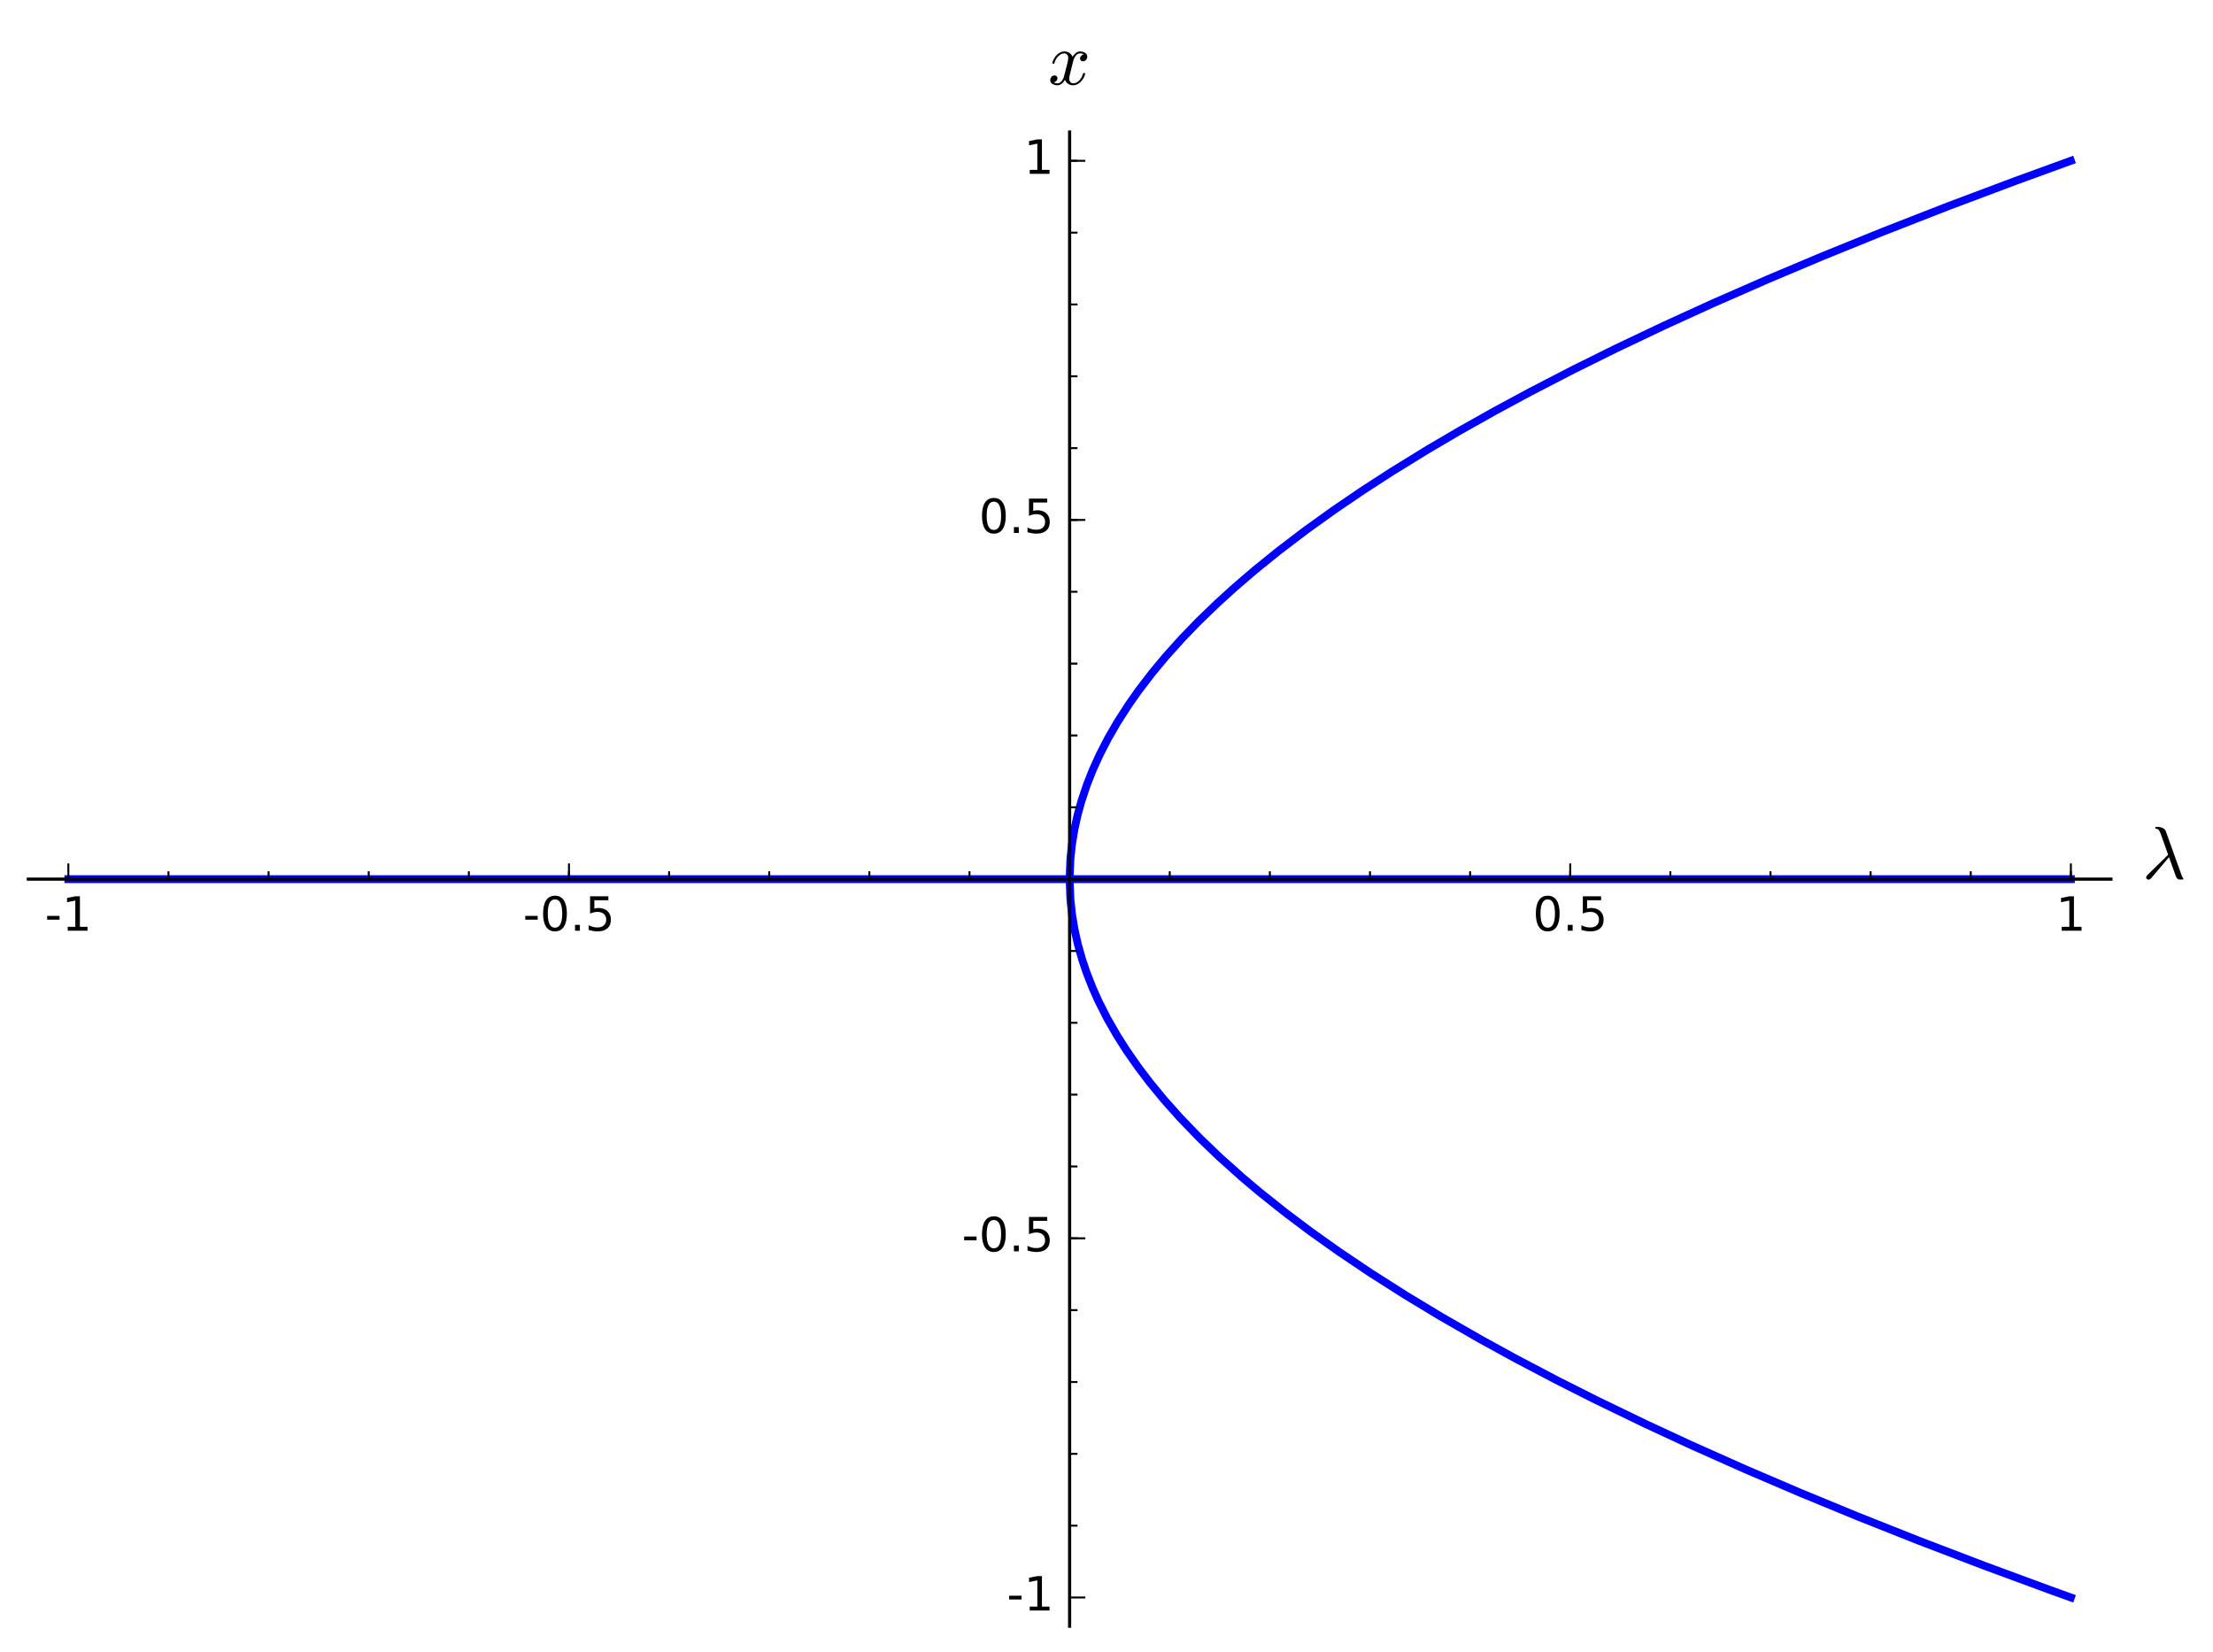
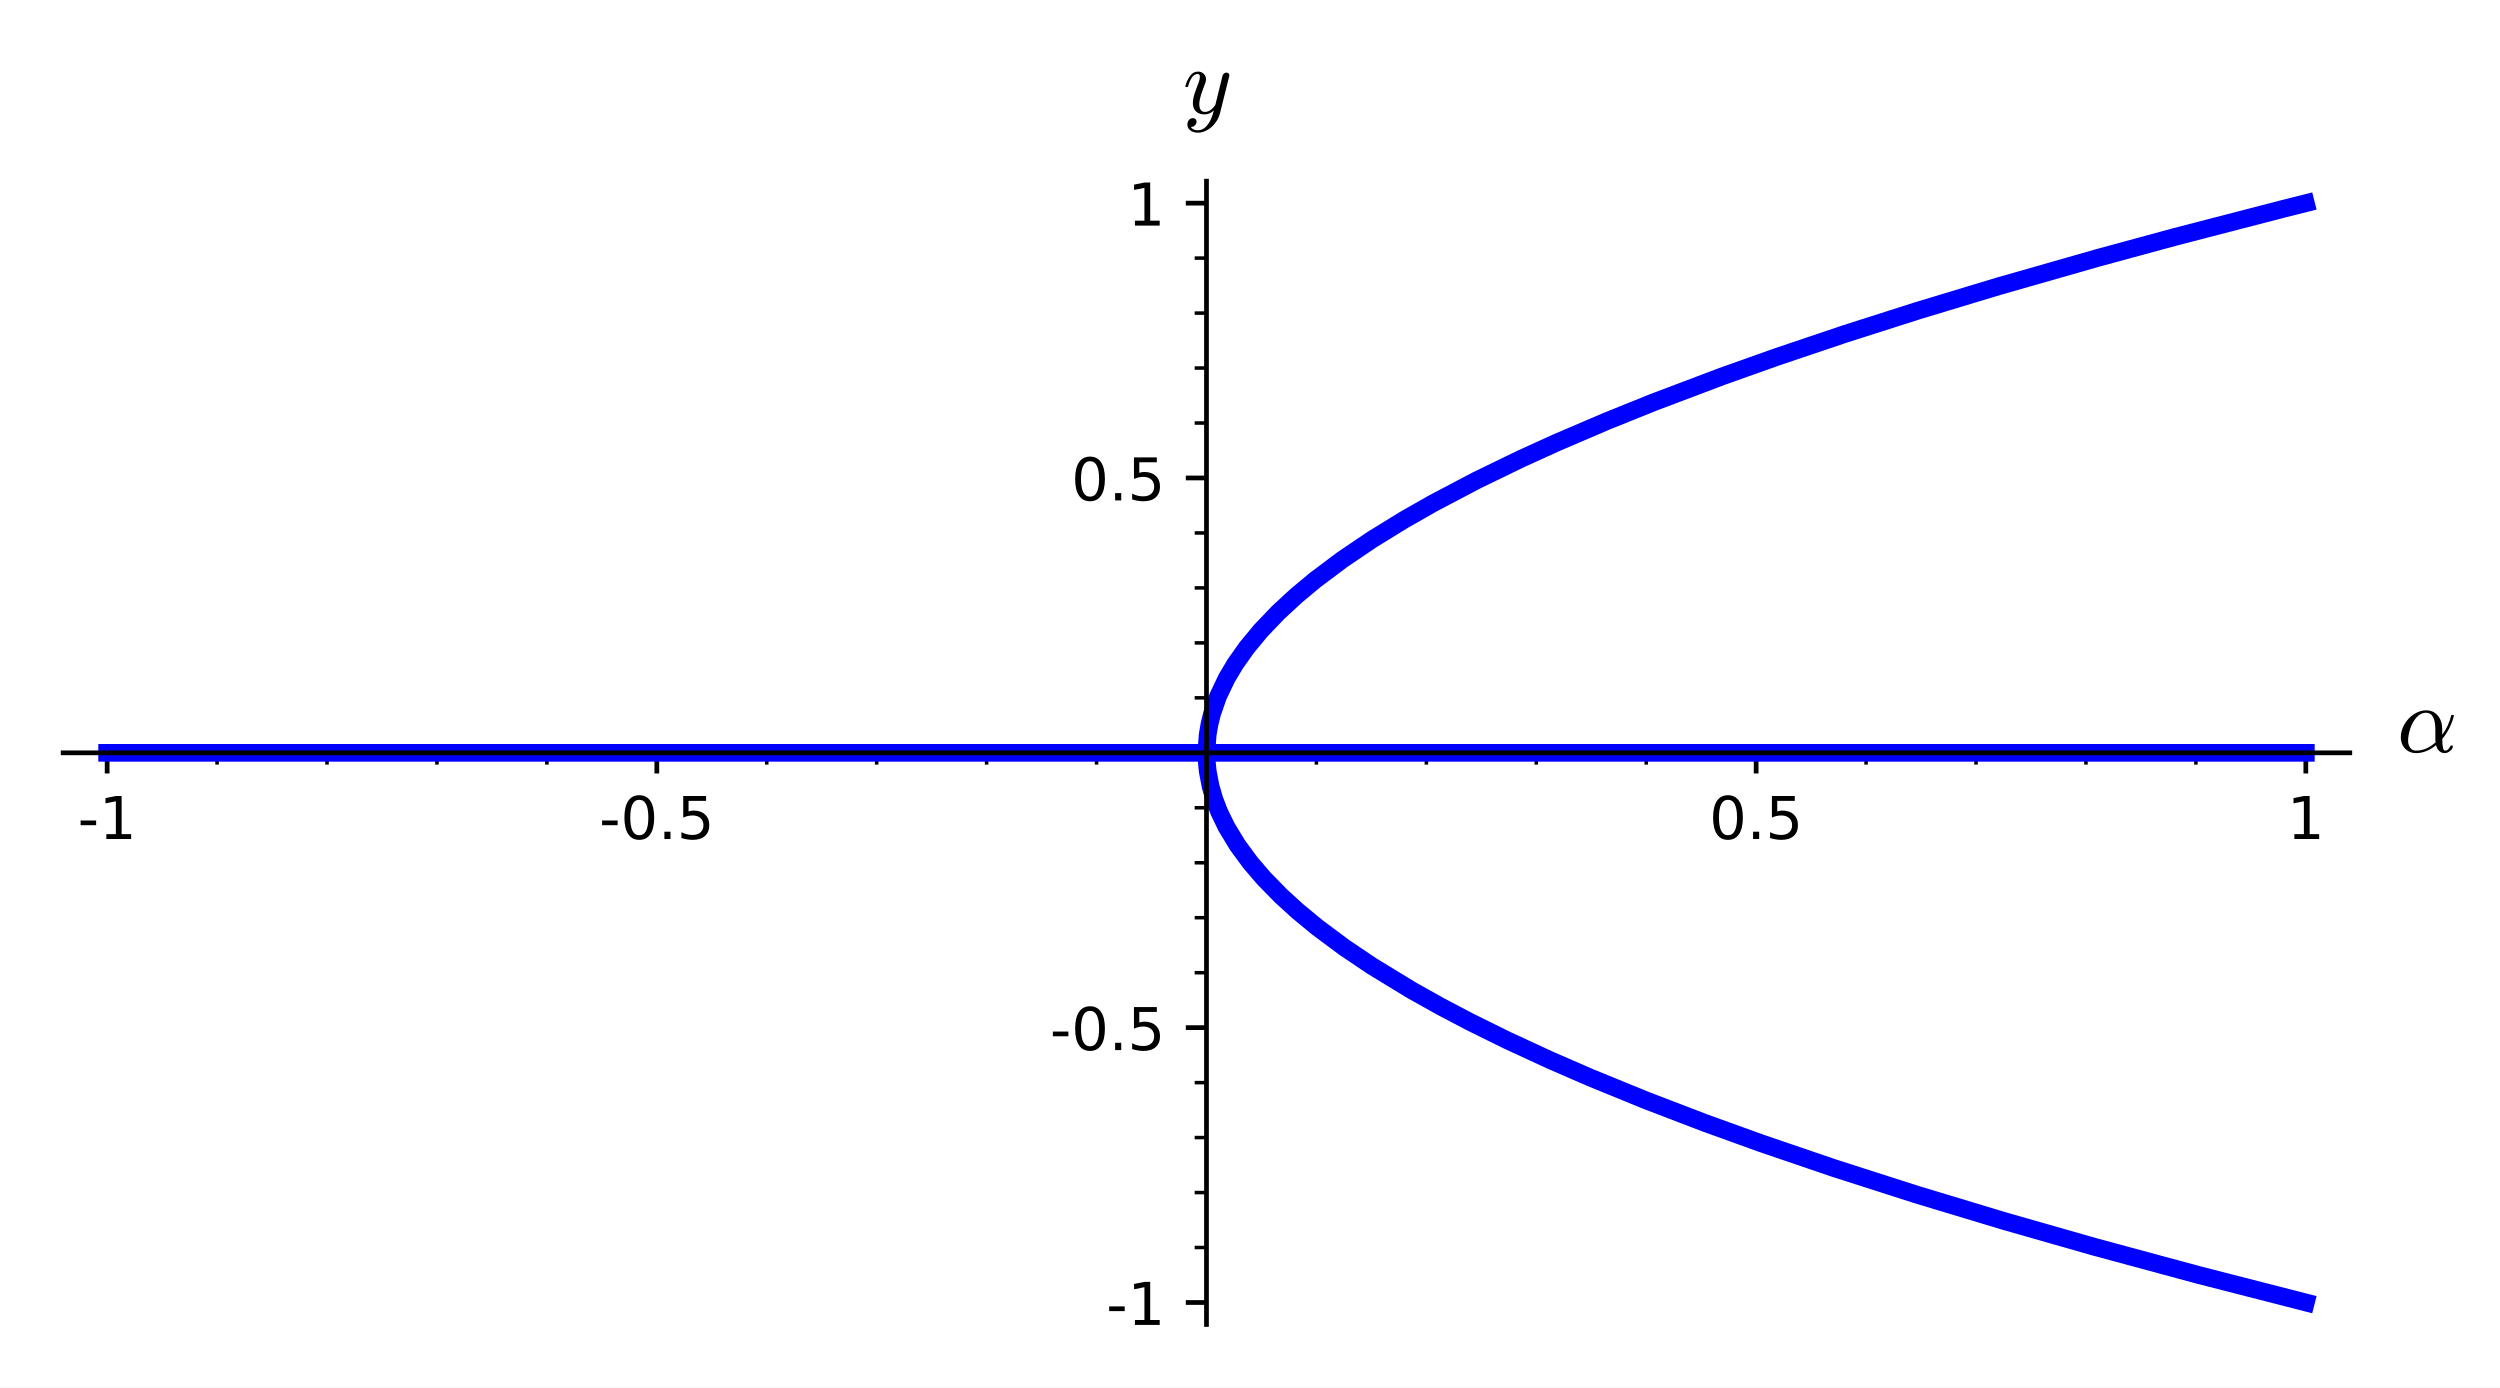
- <svg xmlns="http://www.w3.org/2000/svg" xmlns:xlink="http://www.w3.org/1999/xlink" height="420pt" version="1.1" viewBox="0 0 563 420" width="563pt">
+ <svg xmlns="http://www.w3.org/2000/svg" xmlns:xlink="http://www.w3.org/1999/xlink" height="235.03pt" version="1.1" viewBox="0 0 423.431 235.03" width="423.431pt">
  <defs>
    <style type="text/css">
- *{stroke-linecap:butt;stroke-linejoin:round;stroke-miterlimit:100000;}
+ *{stroke-linecap:butt;stroke-linejoin:round;}
  </style>
  </defs>
  <g id="figure_1">
    <g id="patch_1">
-       <path d="M 0 420.868  L 563.442 420.868  L 563.442 0  L 0 0  z " style="fill:#ffffff;" />
+       <path d="M 0 235.03  L 423.431 235.03  L 423.431 0  L 0 0  z " style="fill:#ffffff;" />
    </g>
    <g id="axes_1">
      <g id="patch_2">
-         <path d="M 7.2 413.668  L 537.032 413.668  L 537.032 33.588  L 7.2 33.588  z " style="fill:#ffffff;" />
-       </g>
-       <g id="line2d_1">
-         <path clip-path="url(#p7955ee544e)" d="M 272.116 223.628  L 272.318 218.474  L 272.724 214.7  L 273.332 211.002  L 274.167 207.23  L 275.129 203.754  L 276.55 199.519  L 277.983 195.896  L 279.782 191.928  L 281.874 187.864  L 284.273 183.709  L 287.185 179.184  L 289.642 175.698  L 293.089 171.196  L 296.483 167.111  L 300.642 162.479  L 304.992 157.982  L 309.841 153.307  L 314.028 149.507  L 319.237 145.036  L 325.425 140.034  L 332.182 134.895  L 339.296 129.787  L 346.689 124.758  L 354.041 119.999  L 363.349 114.27  L 371.506 109.486  L 380.332 104.526  L 389.268 99.706  L 400.134 94.086  L 411.148 88.629  L 423.405 82.804  L 435.695 77.196  L 449.887 70.976  L 463.755 65.133  L 479.024 58.94  L 495.7 52.432  L 512.796 46.007  L 526.842 40.898  L 526.842 40.898  " style="fill:none;stroke:#0000ff;stroke-linecap:square;stroke-width:2.0;" />
-       </g>
-       <g id="line2d_2">
-         <path clip-path="url(#p7955ee544e)" d="M 272.116 223.628  L 272.321 228.813  L 272.731 232.608  L 273.346 236.328  L 274.224 240.251  L 275.339 244.183  L 276.456 247.48  L 277.923 251.218  L 279.483 254.704  L 281.744 259.154  L 284.171 263.381  L 286.613 267.222  L 289.516 271.386  L 292.54 275.37  L 296.108 279.709  L 300.209 284.313  L 305.232 289.515  L 310.348 294.422  L 316.14 299.595  L 320.43 303.21  L 327.037 308.477  L 333.599 313.403  L 340.605 318.38  L 348.631 323.778  L 357.56 329.46  L 366.507 334.863  L 376.846 340.797  L 385.49 345.536  L 396.325 351.229  L 406.123 356.166  L 418.619 362.208  L 430.25 367.604  L 443.774 373.634  L 458.037 379.741  L 472.661 385.765  L 488.189 391.925  L 504.83 398.285  L 521.382 404.39  L 526.842 406.359  L 526.842 406.359  " style="fill:none;stroke:#0000ff;stroke-linecap:square;stroke-width:2.0;" />
-       </g>
-       <g id="line2d_3">
-         <path clip-path="url(#p7955ee544e)" d="M 17.389 223.628  L 526.842 223.628  " style="fill:none;stroke:#0000ff;stroke-linecap:square;stroke-width:2.0;" />
-       </g>
-       <g id="patch_3">
-         <path d="M 7.2 223.628  L 537.032 223.628  " style="fill:none;stroke:#000000;stroke-linecap:square;stroke-linejoin:miter;stroke-width:0.8;" />
-       </g>
-       <g id="patch_4">
-         <path d="M 272.116 413.668  L 272.116 33.588  " style="fill:none;stroke:#000000;stroke-linecap:square;stroke-linejoin:miter;stroke-width:0.8;" />
+         <path d="M 10.7 224.33  L 397.991 224.33  L 397.991 30.685  L 10.7 30.685  z " style="fill:#ffffff;" />
      </g>
      <g id="matplotlib.axis_1">
        <g id="xtick_1">
+           <g id="line2d_1">
+             <defs>
+               <path d="M 0 0  L 0 3.5  " id="m545fb62fbc" style="stroke:#000000;stroke-width:0.8;" />
+             </defs>
+             <g>
+               <use style="stroke:#000000;stroke-width:0.8;" x="18.148" xlink:href="#m545fb62fbc" y="127.508" />
+             </g>
+           </g>
+           <g id="text_1">
+             <defs>
+               <path d="M 4.891 31.391  L 31.203 31.391  L 31.203 23.391  L 4.891 23.391  z " id="DejaVuSans-2d" />
+               <path d="M 12.406 8.297  L 28.516 8.297  L 28.516 63.922  L 10.984 60.406  L 10.984 69.391  L 28.422 72.906  L 38.281 72.906  L 38.281 8.297  L 54.391 8.297  L 54.391 0  L 12.406 0  z " id="DejaVuSans-31" />
+             </defs>
+             <g transform="translate(13.16274 142.1061)scale(0.1 -0.1)">
+               <use xlink:href="#DejaVuSans-2d" />
+               <use x="36.084" xlink:href="#DejaVuSans-31" />
+             </g>
+           </g>
+         </g>
+         <g id="xtick_2">
+           <g id="line2d_2">
+             <g>
+               <use style="stroke:#000000;stroke-width:0.8;" x="111.247" xlink:href="#m545fb62fbc" y="127.508" />
+             </g>
+           </g>
+           <g id="text_2">
+             <defs>
+               <path d="M 31.781 66.406  Q 24.172 66.406 20.328 58.906  Q 16.5 51.422 16.5 36.375  Q 16.5 21.391 20.328 13.891  Q 24.172 6.391 31.781 6.391  Q 39.453 6.391 43.281 13.891  Q 47.125 21.391 47.125 36.375  Q 47.125 51.422 43.281 58.906  Q 39.453 66.406 31.781 66.406  z M 31.781 74.219  Q 44.047 74.219 50.516 64.516  Q 56.984 54.828 56.984 36.375  Q 56.984 17.969 50.516 8.266  Q 44.047 -1.422 31.781 -1.422  Q 19.531 -1.422 13.062 8.266  Q 6.594 17.969 6.594 36.375  Q 6.594 54.828 13.062 64.516  Q 19.531 74.219 31.781 74.219  z " id="DejaVuSans-30" />
+               <path d="M 10.688 12.406  L 21 12.406  L 21 0  L 10.688 0  z " id="DejaVuSans-2e" />
+               <path d="M 10.797 72.906  L 49.516 72.906  L 49.516 64.594  L 19.828 64.594  L 19.828 46.734  Q 21.969 47.469 24.109 47.828  Q 26.266 48.188 28.422 48.188  Q 40.625 48.188 47.75 41.5  Q 54.891 34.812 54.891 23.391  Q 54.891 11.625 47.562 5.094  Q 40.234 -1.422 26.906 -1.422  Q 22.312 -1.422 17.547 -0.641  Q 12.797 0.141 7.719 1.703  L 7.719 11.625  Q 12.109 9.234 16.797 8.062  Q 21.484 6.891 26.703 6.891  Q 35.156 6.891 40.078 11.328  Q 45.016 15.766 45.016 23.391  Q 45.016 31 40.078 35.438  Q 35.156 39.891 26.703 39.891  Q 22.75 39.891 18.812 39.016  Q 14.891 38.141 10.797 36.281  z " id="DejaVuSans-35" />
+             </defs>
+             <g transform="translate(101.4911 142.1061)scale(0.1 -0.1)">
+               <use xlink:href="#DejaVuSans-2d" />
+               <use x="36.084" xlink:href="#DejaVuSans-30" />
+               <use x="99.707" xlink:href="#DejaVuSans-2e" />
+               <use x="131.494" xlink:href="#DejaVuSans-35" />
+             </g>
+           </g>
+         </g>
+         <g id="xtick_3">
+           <g id="line2d_3">
+             <g>
+               <use style="stroke:#000000;stroke-width:0.8;" x="204.345" xlink:href="#m545fb62fbc" y="127.508" />
+             </g>
+           </g>
+         </g>
+         <g id="xtick_4">
          <g id="line2d_4">
-             <defs>
-               <path d="M 0 0  L 0 -4  " id="mee035382ad" style="stroke:#000000;stroke-width:0.5;" />
-             </defs>
-             <g>
-               <use style="stroke:#000000;stroke-width:0.5;" x="17.389" xlink:href="#mee035382ad" y="223.628" />
-             </g>
-           </g>
-           <g id="text_1">
-             <defs>
-               <path d="M 12.406 8.297  L 28.516 8.297  L 28.516 63.922  L 10.984 60.406  L 10.984 69.391  L 28.422 72.906  L 38.281 72.906  L 38.281 8.297  L 54.391 8.297  L 54.391 0  L 12.406 0  z " id="BitstreamVeraSans-Roman-31" />
-               <path d="M 4.891 31.391  L 31.203 31.391  L 31.203 23.391  L 4.891 23.391  z " id="BitstreamVeraSans-Roman-2d" />
-             </defs>
-             <g transform="translate(11.40688 236.7466)scale(0.12 -0.12)">
-               <use xlink:href="#BitstreamVeraSans-Roman-2d" />
-               <use x="36.084" xlink:href="#BitstreamVeraSans-Roman-31" />
-             </g>
-           </g>
-         </g>
-         <g id="xtick_2">
+             <g>
+               <use style="stroke:#000000;stroke-width:0.8;" x="297.444" xlink:href="#m545fb62fbc" y="127.508" />
+             </g>
+           </g>
+           <g id="text_3">
+             <g transform="translate(289.4925 142.1061)scale(0.1 -0.1)">
+               <use xlink:href="#DejaVuSans-30" />
+               <use x="63.623" xlink:href="#DejaVuSans-2e" />
+               <use x="95.41" xlink:href="#DejaVuSans-35" />
+             </g>
+           </g>
+         </g>
+         <g id="xtick_5">
          <g id="line2d_5">
            <g>
-               <use style="stroke:#000000;stroke-width:0.5;" x="144.752" xlink:href="#mee035382ad" y="223.628" />
-             </g>
-           </g>
-           <g id="text_2">
-             <defs>
-               <path d="M 31.781 66.406  Q 24.172 66.406 20.328 58.906  Q 16.5 51.422 16.5 36.375  Q 16.5 21.391 20.328 13.891  Q 24.172 6.391 31.781 6.391  Q 39.453 6.391 43.281 13.891  Q 47.125 21.391 47.125 36.375  Q 47.125 51.422 43.281 58.906  Q 39.453 66.406 31.781 66.406  M 31.781 74.219  Q 44.047 74.219 50.516 64.516  Q 56.984 54.828 56.984 36.375  Q 56.984 17.969 50.516 8.266  Q 44.047 -1.422 31.781 -1.422  Q 19.531 -1.422 13.062 8.266  Q 6.594 17.969 6.594 36.375  Q 6.594 54.828 13.062 64.516  Q 19.531 74.219 31.781 74.219  " id="BitstreamVeraSans-Roman-30" />
-               <path d="M 10.688 12.406  L 21 12.406  L 21 0  L 10.688 0  z " id="BitstreamVeraSans-Roman-2e" />
-               <path d="M 10.797 72.906  L 49.516 72.906  L 49.516 64.594  L 19.828 64.594  L 19.828 46.734  Q 21.969 47.469 24.109 47.828  Q 26.266 48.188 28.422 48.188  Q 40.625 48.188 47.75 41.5  Q 54.891 34.812 54.891 23.391  Q 54.891 11.625 47.562 5.094  Q 40.234 -1.422 26.906 -1.422  Q 22.312 -1.422 17.547 -0.641  Q 12.797 0.141 7.719 1.703  L 7.719 11.625  Q 12.109 9.234 16.797 8.062  Q 21.484 6.891 26.703 6.891  Q 35.156 6.891 40.078 11.328  Q 45.016 15.766 45.016 23.391  Q 45.016 31 40.078 35.438  Q 35.156 39.891 26.703 39.891  Q 22.75 39.891 18.812 39.016  Q 14.891 38.141 10.797 36.281  z " id="BitstreamVeraSans-Roman-35" />
-             </defs>
-             <g transform="translate(133.0459 236.7466)scale(0.12 -0.12)">
-               <use xlink:href="#BitstreamVeraSans-Roman-2d" />
-               <use x="36.084" xlink:href="#BitstreamVeraSans-Roman-30" />
-               <use x="99.707" xlink:href="#BitstreamVeraSans-Roman-2e" />
-               <use x="131.494" xlink:href="#BitstreamVeraSans-Roman-35" />
-             </g>
-           </g>
-         </g>
-         <g id="xtick_3">
+               <use style="stroke:#000000;stroke-width:0.8;" x="390.543" xlink:href="#m545fb62fbc" y="127.508" />
+             </g>
+           </g>
+           <g id="text_4">
+             <g transform="translate(387.3615 142.1061)scale(0.1 -0.1)">
+               <use xlink:href="#DejaVuSans-31" />
+             </g>
+           </g>
+         </g>
+         <g id="xtick_6">
          <g id="line2d_6">
-             <g>
-               <use style="stroke:#000000;stroke-width:0.5;" x="272.116" xlink:href="#mee035382ad" y="223.628" />
-             </g>
-           </g>
-         </g>
-         <g id="xtick_4">
+             <defs>
+               <path d="M 0 0  L 0 2  " id="mb3bd8d5f1b" style="stroke:#000000;stroke-width:0.6;" />
+             </defs>
+             <g>
+               <use style="stroke:#000000;stroke-width:0.6;" x="36.768" xlink:href="#mb3bd8d5f1b" y="127.508" />
+             </g>
+           </g>
+         </g>
+         <g id="xtick_7">
          <g id="line2d_7">
            <g>
-               <use style="stroke:#000000;stroke-width:0.5;" x="399.479" xlink:href="#mee035382ad" y="223.628" />
-             </g>
-           </g>
-           <g id="text_3">
-             <g transform="translate(389.9373 236.7466)scale(0.12 -0.12)">
-               <use xlink:href="#BitstreamVeraSans-Roman-30" />
-               <use x="63.623" xlink:href="#BitstreamVeraSans-Roman-2e" />
-               <use x="95.41" xlink:href="#BitstreamVeraSans-Roman-35" />
-             </g>
-           </g>
-         </g>
-         <g id="xtick_5">
+               <use style="stroke:#000000;stroke-width:0.6;" x="55.387" xlink:href="#mb3bd8d5f1b" y="127.508" />
+             </g>
+           </g>
+         </g>
+         <g id="xtick_8">
          <g id="line2d_8">
            <g>
-               <use style="stroke:#000000;stroke-width:0.5;" x="526.842" xlink:href="#mee035382ad" y="223.628" />
-             </g>
-           </g>
-           <g id="text_4">
-             <g transform="translate(523.025 236.7466)scale(0.12 -0.12)">
-               <use xlink:href="#BitstreamVeraSans-Roman-31" />
-             </g>
-           </g>
-         </g>
-         <g id="xtick_6">
+               <use style="stroke:#000000;stroke-width:0.6;" x="74.007" xlink:href="#mb3bd8d5f1b" y="127.508" />
+             </g>
+           </g>
+         </g>
+         <g id="xtick_9">
          <g id="line2d_9">
-             <defs>
-               <path d="M 0 0  L 0 -2  " id="m0228fef2c6" style="stroke:#000000;stroke-width:0.5;" />
-             </defs>
-             <g>
-               <use style="stroke:#000000;stroke-width:0.5;" x="42.862" xlink:href="#m0228fef2c6" y="223.628" />
-             </g>
-           </g>
-         </g>
-         <g id="xtick_7">
+             <g>
+               <use style="stroke:#000000;stroke-width:0.6;" x="92.627" xlink:href="#mb3bd8d5f1b" y="127.508" />
+             </g>
+           </g>
+         </g>
+         <g id="xtick_10">
          <g id="line2d_10">
            <g>
-               <use style="stroke:#000000;stroke-width:0.5;" x="68.334" xlink:href="#m0228fef2c6" y="223.628" />
-             </g>
-           </g>
-         </g>
-         <g id="xtick_8">
+               <use style="stroke:#000000;stroke-width:0.6;" x="129.866" xlink:href="#mb3bd8d5f1b" y="127.508" />
+             </g>
+           </g>
+         </g>
+         <g id="xtick_11">
          <g id="line2d_11">
            <g>
-               <use style="stroke:#000000;stroke-width:0.5;" x="93.807" xlink:href="#m0228fef2c6" y="223.628" />
-             </g>
-           </g>
-         </g>
-         <g id="xtick_9">
+               <use style="stroke:#000000;stroke-width:0.6;" x="148.486" xlink:href="#mb3bd8d5f1b" y="127.508" />
+             </g>
+           </g>
+         </g>
+         <g id="xtick_12">
          <g id="line2d_12">
            <g>
-               <use style="stroke:#000000;stroke-width:0.5;" x="119.28" xlink:href="#m0228fef2c6" y="223.628" />
-             </g>
-           </g>
-         </g>
-         <g id="xtick_10">
+               <use style="stroke:#000000;stroke-width:0.6;" x="167.106" xlink:href="#mb3bd8d5f1b" y="127.508" />
+             </g>
+           </g>
+         </g>
+         <g id="xtick_13">
          <g id="line2d_13">
            <g>
-               <use style="stroke:#000000;stroke-width:0.5;" x="144.752" xlink:href="#m0228fef2c6" y="223.628" />
-             </g>
-           </g>
-         </g>
-         <g id="xtick_11">
+               <use style="stroke:#000000;stroke-width:0.6;" x="185.726" xlink:href="#mb3bd8d5f1b" y="127.508" />
+             </g>
+           </g>
+         </g>
+         <g id="xtick_14">
          <g id="line2d_14">
            <g>
-               <use style="stroke:#000000;stroke-width:0.5;" x="170.225" xlink:href="#m0228fef2c6" y="223.628" />
-             </g>
-           </g>
-         </g>
-         <g id="xtick_12">
+               <use style="stroke:#000000;stroke-width:0.6;" x="222.965" xlink:href="#mb3bd8d5f1b" y="127.508" />
+             </g>
+           </g>
+         </g>
+         <g id="xtick_15">
          <g id="line2d_15">
            <g>
-               <use style="stroke:#000000;stroke-width:0.5;" x="195.698" xlink:href="#m0228fef2c6" y="223.628" />
-             </g>
-           </g>
-         </g>
-         <g id="xtick_13">
+               <use style="stroke:#000000;stroke-width:0.6;" x="241.585" xlink:href="#mb3bd8d5f1b" y="127.508" />
+             </g>
+           </g>
+         </g>
+         <g id="xtick_16">
          <g id="line2d_16">
            <g>
-               <use style="stroke:#000000;stroke-width:0.5;" x="221.17" xlink:href="#m0228fef2c6" y="223.628" />
-             </g>
-           </g>
-         </g>
-         <g id="xtick_14">
+               <use style="stroke:#000000;stroke-width:0.6;" x="260.205" xlink:href="#mb3bd8d5f1b" y="127.508" />
+             </g>
+           </g>
+         </g>
+         <g id="xtick_17">
          <g id="line2d_17">
            <g>
-               <use style="stroke:#000000;stroke-width:0.5;" x="246.643" xlink:href="#m0228fef2c6" y="223.628" />
-             </g>
-           </g>
-         </g>
-         <g id="xtick_15">
+               <use style="stroke:#000000;stroke-width:0.6;" x="278.824" xlink:href="#mb3bd8d5f1b" y="127.508" />
+             </g>
+           </g>
+         </g>
+         <g id="xtick_18">
          <g id="line2d_18">
            <g>
-               <use style="stroke:#000000;stroke-width:0.5;" x="272.116" xlink:href="#m0228fef2c6" y="223.628" />
-             </g>
-           </g>
-         </g>
-         <g id="xtick_16">
+               <use style="stroke:#000000;stroke-width:0.6;" x="316.064" xlink:href="#mb3bd8d5f1b" y="127.508" />
+             </g>
+           </g>
+         </g>
+         <g id="xtick_19">
          <g id="line2d_19">
            <g>
-               <use style="stroke:#000000;stroke-width:0.5;" x="297.588" xlink:href="#m0228fef2c6" y="223.628" />
-             </g>
-           </g>
-         </g>
-         <g id="xtick_17">
+               <use style="stroke:#000000;stroke-width:0.6;" x="334.684" xlink:href="#mb3bd8d5f1b" y="127.508" />
+             </g>
+           </g>
+         </g>
+         <g id="xtick_20">
          <g id="line2d_20">
            <g>
-               <use style="stroke:#000000;stroke-width:0.5;" x="323.061" xlink:href="#m0228fef2c6" y="223.628" />
-             </g>
-           </g>
-         </g>
-         <g id="xtick_18">
+               <use style="stroke:#000000;stroke-width:0.6;" x="353.303" xlink:href="#mb3bd8d5f1b" y="127.508" />
+             </g>
+           </g>
+         </g>
+         <g id="xtick_21">
          <g id="line2d_21">
            <g>
-               <use style="stroke:#000000;stroke-width:0.5;" x="348.534" xlink:href="#m0228fef2c6" y="223.628" />
-             </g>
-           </g>
-         </g>
-         <g id="xtick_19">
-           <g id="line2d_22">
-             <g>
-               <use style="stroke:#000000;stroke-width:0.5;" x="374.006" xlink:href="#m0228fef2c6" y="223.628" />
-             </g>
-           </g>
-         </g>
-         <g id="xtick_20">
-           <g id="line2d_23">
-             <g>
-               <use style="stroke:#000000;stroke-width:0.5;" x="399.479" xlink:href="#m0228fef2c6" y="223.628" />
-             </g>
-           </g>
-         </g>
-         <g id="xtick_21">
-           <g id="line2d_24">
-             <g>
-               <use style="stroke:#000000;stroke-width:0.5;" x="424.952" xlink:href="#m0228fef2c6" y="223.628" />
-             </g>
-           </g>
-         </g>
-         <g id="xtick_22">
-           <g id="line2d_25">
-             <g>
-               <use style="stroke:#000000;stroke-width:0.5;" x="450.424" xlink:href="#m0228fef2c6" y="223.628" />
-             </g>
-           </g>
-         </g>
-         <g id="xtick_23">
-           <g id="line2d_26">
-             <g>
-               <use style="stroke:#000000;stroke-width:0.5;" x="475.897" xlink:href="#m0228fef2c6" y="223.628" />
-             </g>
-           </g>
-         </g>
-         <g id="xtick_24">
-           <g id="line2d_27">
-             <g>
-               <use style="stroke:#000000;stroke-width:0.5;" x="501.37" xlink:href="#m0228fef2c6" y="223.628" />
-             </g>
-           </g>
-         </g>
-         <g id="xtick_25">
-           <g id="line2d_28">
-             <g>
-               <use style="stroke:#000000;stroke-width:0.5;" x="526.842" xlink:href="#m0228fef2c6" y="223.628" />
+               <use style="stroke:#000000;stroke-width:0.6;" x="371.923" xlink:href="#mb3bd8d5f1b" y="127.508" />
            </g>
          </g>
        </g>
        <g id="text_5">
          <defs>
-             <path d="M 5.078 1.703  Q 5.078 3.172 6.391 4.5  L 34.516 32.078  L 24.609 59.906  Q 23.438 63.094 22.141 64.938  Q 20.844 66.797 18.406 66.797  Q 17.281 66.797 17.281 68.109  Q 17.391 68.703 17.781 69.047  Q 18.172 69.391 18.797 69.391  Q 29.297 69.391 31.5 63.188  L 51.812 6.5  Q 53.125 2.25 54.5 0.781  Q 54.984 0.047 54.984 -0.203  Q 54.984 -1.125 54.203 -1.125  L 48.781 -1.125  Q 46.297 -0.391 44.828 3.219  L 35.688 28.812  L 11.531 0.391  Q 9.719 -1.312 8.297 -1.312  Q 7.031 -1.312 6.047 -0.438  Q 5.078 0.438 5.078 1.703  " id="Cmmi10-b8" />
+             <path d="M 20.125 -1.125  Q 15.375 -1.125 11.688 1.125  Q 8.016 3.375 6 7.172  Q 4 10.984 4 15.828  Q 4 22.609 7.781 29.25  Q 11.578 35.891 17.844 40.031  Q 24.125 44.188 31 44.188  Q 36.078 44.188 39.938 41.531  Q 43.797 38.875 45.797 34.453  Q 47.797 30.031 47.797 25  L 47.906 18.312  Q 51.312 23.047 53.688 28.141  Q 56.062 33.25 57.328 38.719  Q 57.516 39.312 58.109 39.312  L 59.281 39.312  Q 60.203 39.312 60.203 38.375  Q 60.203 38.281 60.109 38.094  Q 58.938 33.5 57.172 29.266  Q 55.422 25.047 53.047 21.094  Q 50.688 17.141 47.906 13.922  Q 47.906 1.516 50.781 1.516  Q 52.641 1.516 53.828 2.609  Q 55.031 3.719 55.938 5.328  Q 56.844 6.938 57.078 6.984  L 58.297 6.984  Q 59.078 6.984 59.078 6  Q 59.078 3.516 56.219 1.188  Q 53.375 -1.125 50.594 -1.125  Q 46.969 -1.125 44.578 1.219  Q 42.188 3.562 41.312 7.328  Q 36.625 3.328 31.156 1.094  Q 25.688 -1.125 20.125 -1.125  z M 20.312 1.516  Q 31 1.516 40.828 10.297  Q 40.766 10.891 40.672 11.734  Q 40.578 12.594 40.578 12.703  L 40.578 23.484  Q 40.578 41.609 30.812 41.609  Q 24.953 41.609 20.547 36.594  Q 16.156 31.594 13.938 24.625  Q 11.719 17.672 11.719 11.922  Q 11.719 7.562 13.938 4.531  Q 16.156 1.516 20.312 1.516  z " id="Cmmi10-ae" />
          </defs>
-           <g transform="translate(545.0316 223.6284)scale(0.19 -0.19)">
-             <use transform="translate(0.0 0.609375)" xlink:href="#Cmmi10-b8" />
+           <g transform="translate(405.9906 127.5077)scale(0.16 -0.16)">
+             <use transform="translate(0 0.8125)" xlink:href="#Cmmi10-ae" />
          </g>
        </g>
      </g>
      <g id="matplotlib.axis_2">
        <g id="ytick_1">
+           <g id="line2d_22">
+             <defs>
+               <path d="M 0 0  L -3.5 0  " id="m6d33fc65bc" style="stroke:#000000;stroke-width:0.8;" />
+             </defs>
+             <g>
+               <use style="stroke:#000000;stroke-width:0.8;" x="204.345" xlink:href="#m6d33fc65bc" y="220.606" />
+             </g>
+           </g>
+           <g id="text_6">
+             <g transform="translate(187.375 224.4056)scale(0.1 -0.1)">
+               <use xlink:href="#DejaVuSans-2d" />
+               <use x="36.084" xlink:href="#DejaVuSans-31" />
+             </g>
+           </g>
+         </g>
+         <g id="ytick_2">
+           <g id="line2d_23">
+             <g>
+               <use style="stroke:#000000;stroke-width:0.8;" x="204.345" xlink:href="#m6d33fc65bc" y="174.057" />
+             </g>
+           </g>
+           <g id="text_7">
+             <g transform="translate(177.8344 177.8562)scale(0.1 -0.1)">
+               <use xlink:href="#DejaVuSans-2d" />
+               <use x="36.084" xlink:href="#DejaVuSans-30" />
+               <use x="99.707" xlink:href="#DejaVuSans-2e" />
+               <use x="131.494" xlink:href="#DejaVuSans-35" />
+             </g>
+           </g>
+         </g>
+         <g id="ytick_3">
+           <g id="line2d_24">
+             <g>
+               <use style="stroke:#000000;stroke-width:0.8;" x="204.345" xlink:href="#m6d33fc65bc" y="127.508" />
+             </g>
+           </g>
+         </g>
+         <g id="ytick_4">
+           <g id="line2d_25">
+             <g>
+               <use style="stroke:#000000;stroke-width:0.8;" x="204.345" xlink:href="#m6d33fc65bc" y="80.958" />
+             </g>
+           </g>
+           <g id="text_8">
+             <g transform="translate(181.4422 84.75752)scale(0.1 -0.1)">
+               <use xlink:href="#DejaVuSans-30" />
+               <use x="63.623" xlink:href="#DejaVuSans-2e" />
+               <use x="95.41" xlink:href="#DejaVuSans-35" />
+             </g>
+           </g>
+         </g>
+         <g id="ytick_5">
+           <g id="line2d_26">
+             <g>
+               <use style="stroke:#000000;stroke-width:0.8;" x="204.345" xlink:href="#m6d33fc65bc" y="34.409" />
+             </g>
+           </g>
+           <g id="text_9">
+             <g transform="translate(190.9828 38.20817)scale(0.1 -0.1)">
+               <use xlink:href="#DejaVuSans-31" />
+             </g>
+           </g>
+         </g>
+         <g id="ytick_6">
+           <g id="line2d_27">
+             <defs>
+               <path d="M 0 0  L -2 0  " id="m42ef4cb627" style="stroke:#000000;stroke-width:0.6;" />
+             </defs>
+             <g>
+               <use style="stroke:#000000;stroke-width:0.6;" x="204.345" xlink:href="#m42ef4cb627" y="211.296" />
+             </g>
+           </g>
+         </g>
+         <g id="ytick_7">
+           <g id="line2d_28">
+             <g>
+               <use style="stroke:#000000;stroke-width:0.6;" x="204.345" xlink:href="#m42ef4cb627" y="201.987" />
+             </g>
+           </g>
+         </g>
+         <g id="ytick_8">
          <g id="line2d_29">
-             <defs>
-               <path d="M 0 0  L 4 0  " id="m3c93480012" style="stroke:#000000;stroke-width:0.5;" />
-             </defs>
-             <g>
-               <use style="stroke:#000000;stroke-width:0.5;" x="272.116" xlink:href="#m3c93480012" y="406.359" />
-             </g>
-           </g>
-           <g id="text_6">
-             <g transform="translate(256.1514 409.6705)scale(0.12 -0.12)">
-               <use xlink:href="#BitstreamVeraSans-Roman-2d" />
-               <use x="36.084" xlink:href="#BitstreamVeraSans-Roman-31" />
-             </g>
-           </g>
-         </g>
-         <g id="ytick_2">
+             <g>
+               <use style="stroke:#000000;stroke-width:0.6;" x="204.345" xlink:href="#m42ef4cb627" y="192.677" />
+             </g>
+           </g>
+         </g>
+         <g id="ytick_9">
          <g id="line2d_30">
            <g>
-               <use style="stroke:#000000;stroke-width:0.5;" x="272.116" xlink:href="#m3c93480012" y="314.994" />
-             </g>
-           </g>
-           <g id="text_7">
-             <g transform="translate(244.7027 318.3051)scale(0.12 -0.12)">
-               <use xlink:href="#BitstreamVeraSans-Roman-2d" />
-               <use x="36.084" xlink:href="#BitstreamVeraSans-Roman-30" />
-               <use x="99.707" xlink:href="#BitstreamVeraSans-Roman-2e" />
-               <use x="131.494" xlink:href="#BitstreamVeraSans-Roman-35" />
-             </g>
-           </g>
-         </g>
-         <g id="ytick_3">
+               <use style="stroke:#000000;stroke-width:0.6;" x="204.345" xlink:href="#m42ef4cb627" y="183.367" />
+             </g>
+           </g>
+         </g>
+         <g id="ytick_10">
          <g id="line2d_31">
            <g>
-               <use style="stroke:#000000;stroke-width:0.5;" x="272.116" xlink:href="#m3c93480012" y="223.628" />
-             </g>
-           </g>
-         </g>
-         <g id="ytick_4">
+               <use style="stroke:#000000;stroke-width:0.6;" x="204.345" xlink:href="#m42ef4cb627" y="164.747" />
+             </g>
+           </g>
+         </g>
+         <g id="ytick_11">
          <g id="line2d_32">
            <g>
-               <use style="stroke:#000000;stroke-width:0.5;" x="272.116" xlink:href="#m3c93480012" y="132.263" />
-             </g>
-           </g>
-           <g id="text_8">
-             <g transform="translate(249.032 135.5743)scale(0.12 -0.12)">
-               <use xlink:href="#BitstreamVeraSans-Roman-30" />
-               <use x="63.623" xlink:href="#BitstreamVeraSans-Roman-2e" />
-               <use x="95.41" xlink:href="#BitstreamVeraSans-Roman-35" />
-             </g>
-           </g>
-         </g>
-         <g id="ytick_5">
+               <use style="stroke:#000000;stroke-width:0.6;" x="204.345" xlink:href="#m42ef4cb627" y="155.437" />
+             </g>
+           </g>
+         </g>
+         <g id="ytick_12">
          <g id="line2d_33">
            <g>
-               <use style="stroke:#000000;stroke-width:0.5;" x="272.116" xlink:href="#m3c93480012" y="40.898" />
-             </g>
-           </g>
-           <g id="text_9">
-             <g transform="translate(260.4808 44.20892)scale(0.12 -0.12)">
-               <use xlink:href="#BitstreamVeraSans-Roman-31" />
-             </g>
-           </g>
-         </g>
-         <g id="ytick_6">
+               <use style="stroke:#000000;stroke-width:0.6;" x="204.345" xlink:href="#m42ef4cb627" y="146.127" />
+             </g>
+           </g>
+         </g>
+         <g id="ytick_13">
          <g id="line2d_34">
-             <defs>
-               <path d="M 0 0  L 2 0  " id="m8d87a3a40b" style="stroke:#000000;stroke-width:0.5;" />
-             </defs>
-             <g>
-               <use style="stroke:#000000;stroke-width:0.5;" x="272.116" xlink:href="#m8d87a3a40b" y="388.086" />
-             </g>
-           </g>
-         </g>
-         <g id="ytick_7">
+             <g>
+               <use style="stroke:#000000;stroke-width:0.6;" x="204.345" xlink:href="#m42ef4cb627" y="136.818" />
+             </g>
+           </g>
+         </g>
+         <g id="ytick_14">
          <g id="line2d_35">
            <g>
-               <use style="stroke:#000000;stroke-width:0.5;" x="272.116" xlink:href="#m8d87a3a40b" y="369.813" />
-             </g>
-           </g>
-         </g>
-         <g id="ytick_8">
+               <use style="stroke:#000000;stroke-width:0.6;" x="204.345" xlink:href="#m42ef4cb627" y="118.198" />
+             </g>
+           </g>
+         </g>
+         <g id="ytick_15">
          <g id="line2d_36">
            <g>
-               <use style="stroke:#000000;stroke-width:0.5;" x="272.116" xlink:href="#m8d87a3a40b" y="351.54" />
-             </g>
-           </g>
-         </g>
-         <g id="ytick_9">
+               <use style="stroke:#000000;stroke-width:0.6;" x="204.345" xlink:href="#m42ef4cb627" y="108.888" />
+             </g>
+           </g>
+         </g>
+         <g id="ytick_16">
          <g id="line2d_37">
            <g>
-               <use style="stroke:#000000;stroke-width:0.5;" x="272.116" xlink:href="#m8d87a3a40b" y="333.267" />
-             </g>
-           </g>
-         </g>
-         <g id="ytick_10">
+               <use style="stroke:#000000;stroke-width:0.6;" x="204.345" xlink:href="#m42ef4cb627" y="99.578" />
+             </g>
+           </g>
+         </g>
+         <g id="ytick_17">
          <g id="line2d_38">
            <g>
-               <use style="stroke:#000000;stroke-width:0.5;" x="272.116" xlink:href="#m8d87a3a40b" y="314.994" />
-             </g>
-           </g>
-         </g>
-         <g id="ytick_11">
+               <use style="stroke:#000000;stroke-width:0.6;" x="204.345" xlink:href="#m42ef4cb627" y="90.268" />
+             </g>
+           </g>
+         </g>
+         <g id="ytick_18">
          <g id="line2d_39">
            <g>
-               <use style="stroke:#000000;stroke-width:0.5;" x="272.116" xlink:href="#m8d87a3a40b" y="296.721" />
-             </g>
-           </g>
-         </g>
-         <g id="ytick_12">
+               <use style="stroke:#000000;stroke-width:0.6;" x="204.345" xlink:href="#m42ef4cb627" y="71.648" />
+             </g>
+           </g>
+         </g>
+         <g id="ytick_19">
          <g id="line2d_40">
            <g>
-               <use style="stroke:#000000;stroke-width:0.5;" x="272.116" xlink:href="#m8d87a3a40b" y="278.448" />
-             </g>
-           </g>
-         </g>
-         <g id="ytick_13">
+               <use style="stroke:#000000;stroke-width:0.6;" x="204.345" xlink:href="#m42ef4cb627" y="62.339" />
+             </g>
+           </g>
+         </g>
+         <g id="ytick_20">
          <g id="line2d_41">
            <g>
-               <use style="stroke:#000000;stroke-width:0.5;" x="272.116" xlink:href="#m8d87a3a40b" y="260.175" />
-             </g>
-           </g>
-         </g>
-         <g id="ytick_14">
+               <use style="stroke:#000000;stroke-width:0.6;" x="204.345" xlink:href="#m42ef4cb627" y="53.029" />
+             </g>
+           </g>
+         </g>
+         <g id="ytick_21">
          <g id="line2d_42">
            <g>
-               <use style="stroke:#000000;stroke-width:0.5;" x="272.116" xlink:href="#m8d87a3a40b" y="241.902" />
-             </g>
-           </g>
-         </g>
-         <g id="ytick_15">
-           <g id="line2d_43">
-             <g>
-               <use style="stroke:#000000;stroke-width:0.5;" x="272.116" xlink:href="#m8d87a3a40b" y="223.628" />
-             </g>
-           </g>
-         </g>
-         <g id="ytick_16">
-           <g id="line2d_44">
-             <g>
-               <use style="stroke:#000000;stroke-width:0.5;" x="272.116" xlink:href="#m8d87a3a40b" y="205.355" />
-             </g>
-           </g>
-         </g>
-         <g id="ytick_17">
-           <g id="line2d_45">
-             <g>
-               <use style="stroke:#000000;stroke-width:0.5;" x="272.116" xlink:href="#m8d87a3a40b" y="187.082" />
-             </g>
-           </g>
-         </g>
-         <g id="ytick_18">
-           <g id="line2d_46">
-             <g>
-               <use style="stroke:#000000;stroke-width:0.5;" x="272.116" xlink:href="#m8d87a3a40b" y="168.809" />
-             </g>
-           </g>
-         </g>
-         <g id="ytick_19">
-           <g id="line2d_47">
-             <g>
-               <use style="stroke:#000000;stroke-width:0.5;" x="272.116" xlink:href="#m8d87a3a40b" y="150.536" />
-             </g>
-           </g>
-         </g>
-         <g id="ytick_20">
-           <g id="line2d_48">
-             <g>
-               <use style="stroke:#000000;stroke-width:0.5;" x="272.116" xlink:href="#m8d87a3a40b" y="132.263" />
-             </g>
-           </g>
-         </g>
-         <g id="ytick_21">
-           <g id="line2d_49">
-             <g>
-               <use style="stroke:#000000;stroke-width:0.5;" x="272.116" xlink:href="#m8d87a3a40b" y="113.99" />
-             </g>
-           </g>
-         </g>
-         <g id="ytick_22">
-           <g id="line2d_50">
-             <g>
-               <use style="stroke:#000000;stroke-width:0.5;" x="272.116" xlink:href="#m8d87a3a40b" y="95.717" />
-             </g>
-           </g>
-         </g>
-         <g id="ytick_23">
-           <g id="line2d_51">
-             <g>
-               <use style="stroke:#000000;stroke-width:0.5;" x="272.116" xlink:href="#m8d87a3a40b" y="77.444" />
-             </g>
-           </g>
-         </g>
-         <g id="ytick_24">
-           <g id="line2d_52">
-             <g>
-               <use style="stroke:#000000;stroke-width:0.5;" x="272.116" xlink:href="#m8d87a3a40b" y="59.171" />
-             </g>
-           </g>
-         </g>
-         <g id="ytick_25">
-           <g id="line2d_53">
-             <g>
-               <use style="stroke:#000000;stroke-width:0.5;" x="272.116" xlink:href="#m8d87a3a40b" y="40.898" />
+               <use style="stroke:#000000;stroke-width:0.6;" x="204.345" xlink:href="#m42ef4cb627" y="43.719" />
            </g>
          </g>
        </g>
        <g id="text_10">
          <defs>
-             <path d="M 7.812 2.875  Q 9.578 1.516 12.797 1.516  Q 15.922 1.516 18.312 4.516  Q 20.703 7.516 21.578 11.078  L 26.125 28.812  Q 27.203 33.641 27.203 35.406  Q 27.203 37.891 25.812 39.75  Q 24.422 41.609 21.922 41.609  Q 18.75 41.609 15.969 39.625  Q 13.188 37.641 11.281 34.594  Q 9.375 31.547 8.594 28.422  Q 8.406 27.781 7.812 27.781  L 6.594 27.781  Q 5.812 27.781 5.812 28.719  L 5.812 29  Q 6.781 32.719 9.125 36.25  Q 11.469 39.797 14.859 41.984  Q 18.266 44.188 22.125 44.188  Q 25.781 44.188 28.734 42.234  Q 31.688 40.281 32.906 36.922  Q 34.625 39.984 37.281 42.078  Q 39.938 44.188 43.109 44.188  Q 45.266 44.188 47.5 43.422  Q 49.75 42.672 51.172 41.109  Q 52.594 39.547 52.594 37.203  Q 52.594 34.672 50.953 32.828  Q 49.312 31 46.781 31  Q 45.172 31 44.094 32.031  Q 43.016 33.062 43.016 34.625  Q 43.016 36.719 44.453 38.297  Q 45.906 39.891 47.906 40.188  Q 46.094 41.609 42.922 41.609  Q 39.703 41.609 37.328 38.625  Q 34.969 35.641 33.984 31.984  L 29.594 14.312  Q 28.516 10.297 28.516 7.719  Q 28.516 5.172 29.953 3.344  Q 31.391 1.516 33.797 1.516  Q 38.484 1.516 42.156 5.641  Q 45.844 9.766 47.016 14.703  Q 47.219 15.281 47.797 15.281  L 49.031 15.281  Q 49.422 15.281 49.656 15.016  Q 49.906 14.75 49.906 14.406  Q 49.906 14.312 49.812 14.109  Q 48.391 8.156 43.844 3.516  Q 39.312 -1.125 33.594 -1.125  Q 29.938 -1.125 26.984 0.844  Q 24.031 2.828 22.797 6.203  Q 21.234 3.266 18.469 1.062  Q 15.719 -1.125 12.594 -1.125  Q 10.453 -1.125 8.172 -0.359  Q 5.906 0.391 4.484 1.953  Q 3.078 3.516 3.078 5.906  Q 3.078 8.25 4.703 10.172  Q 6.344 12.109 8.797 12.109  Q 10.453 12.109 11.578 11.109  Q 12.703 10.109 12.703 8.5  Q 12.703 6.391 11.297 4.828  Q 9.906 3.266 7.812 2.875  " id="Cmmi10-78" />
+             <path d="M 8.406 -14.312  Q 10.5 -17.922 15.719 -17.922  Q 20.453 -17.922 23.922 -14.594  Q 27.391 -11.281 29.516 -6.562  Q 31.641 -1.859 32.812 3.078  Q 28.375 -1.125 23.188 -1.125  Q 19.234 -1.125 16.453 0.234  Q 13.672 1.609 12.125 4.312  Q 10.594 7.031 10.594 10.891  Q 10.594 14.156 11.469 17.594  Q 12.359 21.047 13.938 25.266  Q 15.531 29.5 16.703 32.625  Q 18.016 36.281 18.016 38.625  Q 18.016 41.609 15.828 41.609  Q 11.859 41.609 9.297 37.531  Q 6.734 33.453 5.516 28.422  Q 5.328 27.781 4.688 27.781  L 3.516 27.781  Q 2.688 27.781 2.688 28.719  L 2.688 29  Q 4.297 34.969 7.609 39.578  Q 10.938 44.188 16.016 44.188  Q 19.578 44.188 22.047 41.844  Q 24.516 39.5 24.516 35.891  Q 24.516 34.031 23.688 31.984  Q 23.25 30.766 21.688 26.656  Q 20.125 22.562 19.281 19.875  Q 18.453 17.188 17.922 14.594  Q 17.391 12.016 17.391 9.422  Q 17.391 6.109 18.797 3.812  Q 20.219 1.516 23.297 1.516  Q 29.5 1.516 34.422 9.078  L 42 39.891  Q 42.328 41.219 43.547 42.156  Q 44.781 43.109 46.188 43.109  Q 47.406 43.109 48.312 42.328  Q 49.219 41.547 49.219 40.281  Q 49.219 39.703 49.125 39.5  L 39.203 -0.297  Q 37.891 -5.422 34.375 -10.109  Q 30.859 -14.797 25.906 -17.656  Q 20.953 -20.516 15.578 -20.516  Q 12.984 -20.516 10.438 -19.5  Q 7.906 -18.5 6.344 -16.5  Q 4.781 -14.5 4.781 -11.812  Q 4.781 -9.078 6.391 -7.078  Q 8.016 -5.078 10.688 -5.078  Q 12.312 -5.078 13.406 -6.078  Q 14.5 -7.078 14.5 -8.688  Q 14.5 -10.984 12.781 -12.688  Q 11.078 -14.406 8.797 -14.406  Q 8.688 -14.359 8.594 -14.328  Q 8.5 -14.312 8.406 -14.312  z " id="Cmmi10-79" />
          </defs>
-           <g transform="translate(266.6058 21.63703)scale(0.19 -0.19)">
-             <use transform="translate(0.0 0.8125)" xlink:href="#Cmmi10-78" />
-           </g>
-         </g>
+           <g transform="translate(200.3453 19.325)scale(0.16 -0.16)">
+             <use transform="translate(0 0.8125)" xlink:href="#Cmmi10-79" />
+           </g>
+         </g>
+       </g>
+       <g id="line2d_43">
+         <path clip-path="url(#p48d66bd0dc)" d="M 390.543 220.606  L 372.212 215.905  L 354.605 211.141  L 339.411 206.8  L 324.578 202.319  L 310.705 197.871  L 298.246 193.621  L 288.74 190.186  L 278.866 186.405  L 269.408 182.54  L 262.527 179.549  L 255.231 176.177  L 248.927 173.063  L 244.014 170.479  L 239.078 167.717  L 232.366 163.623  L 227.699 160.479  L 223.112 157.064  L 219.732 154.27  L 216.99 151.768  L 214.045 148.756  L 211.802 146.138  L 209.609 143.161  L 207.715 140.031  L 206.487 137.492  L 205.686 135.407  L 205.041 133.197  L 204.554 130.626  L 204.387 128.903  L 204.35 127.058  L 204.553 124.4  L 204.859 122.62  L 205.29 120.877  L 206.307 117.951  L 207.77 114.881  L 209.205 112.466  L 211.186 109.663  L 213.553 106.805  L 216.477 103.744  L 219.534 100.918  L 222.733 98.251  L 227.387 94.758  L 232.374 91.387  L 237.758 88.07  L 242.652 85.28  L 250.1 81.357  L 257.586 77.725  L 263.563 75.005  L 272.23 71.294  L 280.028 68.153  L 291.669 63.751  L 300.899 60.467  L 312.445 56.571  L 324.797 52.628  L 338.445 48.5  L 355.41 43.651  L 368.315 40.142  L 386.723 35.369  L 390.543 34.409  L 390.543 34.409  " style="fill:none;stroke:#0000ff;stroke-linecap:square;stroke-width:3;" />
+       </g>
+       <g id="line2d_44">
+         <path clip-path="url(#p48d66bd0dc)" d="M 18.148 127.508  L 390.543 127.508  " style="fill:none;stroke:#0000ff;stroke-linecap:square;stroke-width:3;" />
+       </g>
+       <g id="patch_3">
+         <path d="M 204.345 224.33  L 204.345 30.685  " style="fill:none;stroke:#000000;stroke-linecap:square;stroke-linejoin:miter;stroke-width:0.8;" />
+       </g>
+       <g id="patch_4">
+         <path d="M 10.7 127.508  L 397.991 127.508  " style="fill:none;stroke:#000000;stroke-linecap:square;stroke-linejoin:miter;stroke-width:0.8;" />
      </g>
    </g>
  </g>
  <defs>
-     <clipPath id="p7955ee544e">
-       <rect height="380.08" width="529.832" x="7.2" y="33.588" />
+     <clipPath id="p48d66bd0dc">
+       <rect height="193.645" width="387.291" x="10.7" y="30.685" />
    </clipPath>
  </defs>
</svg>
